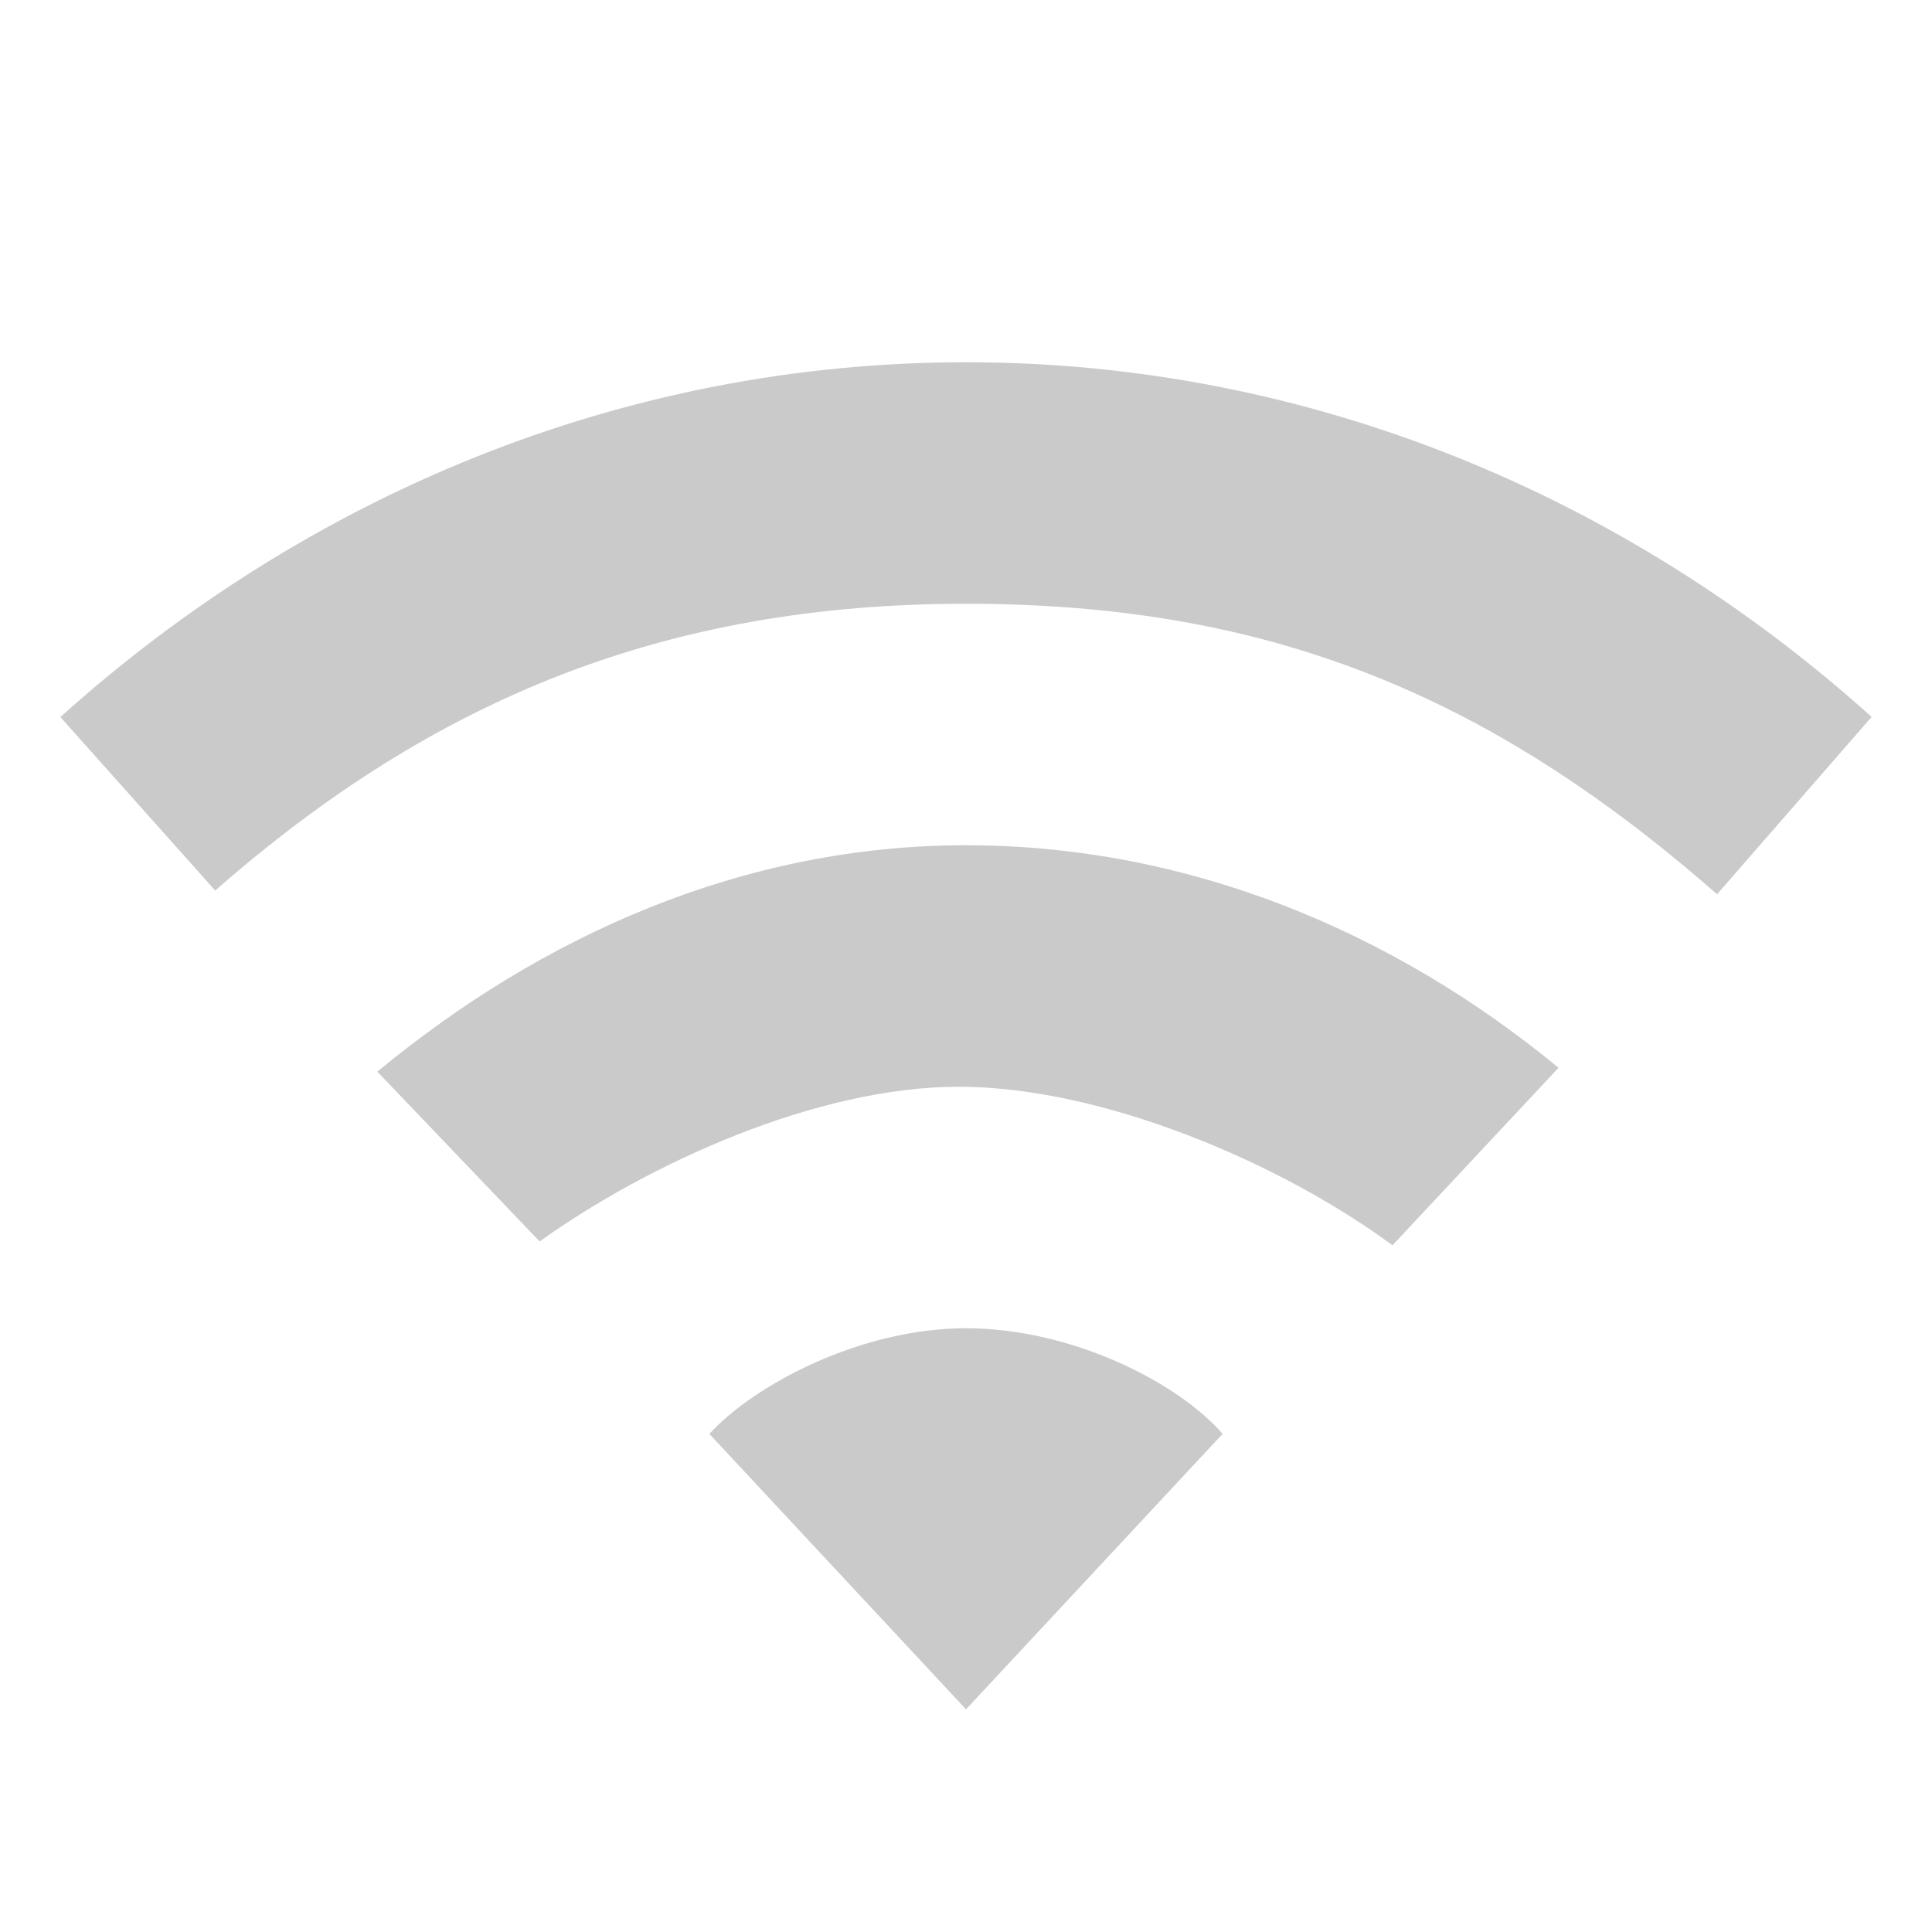
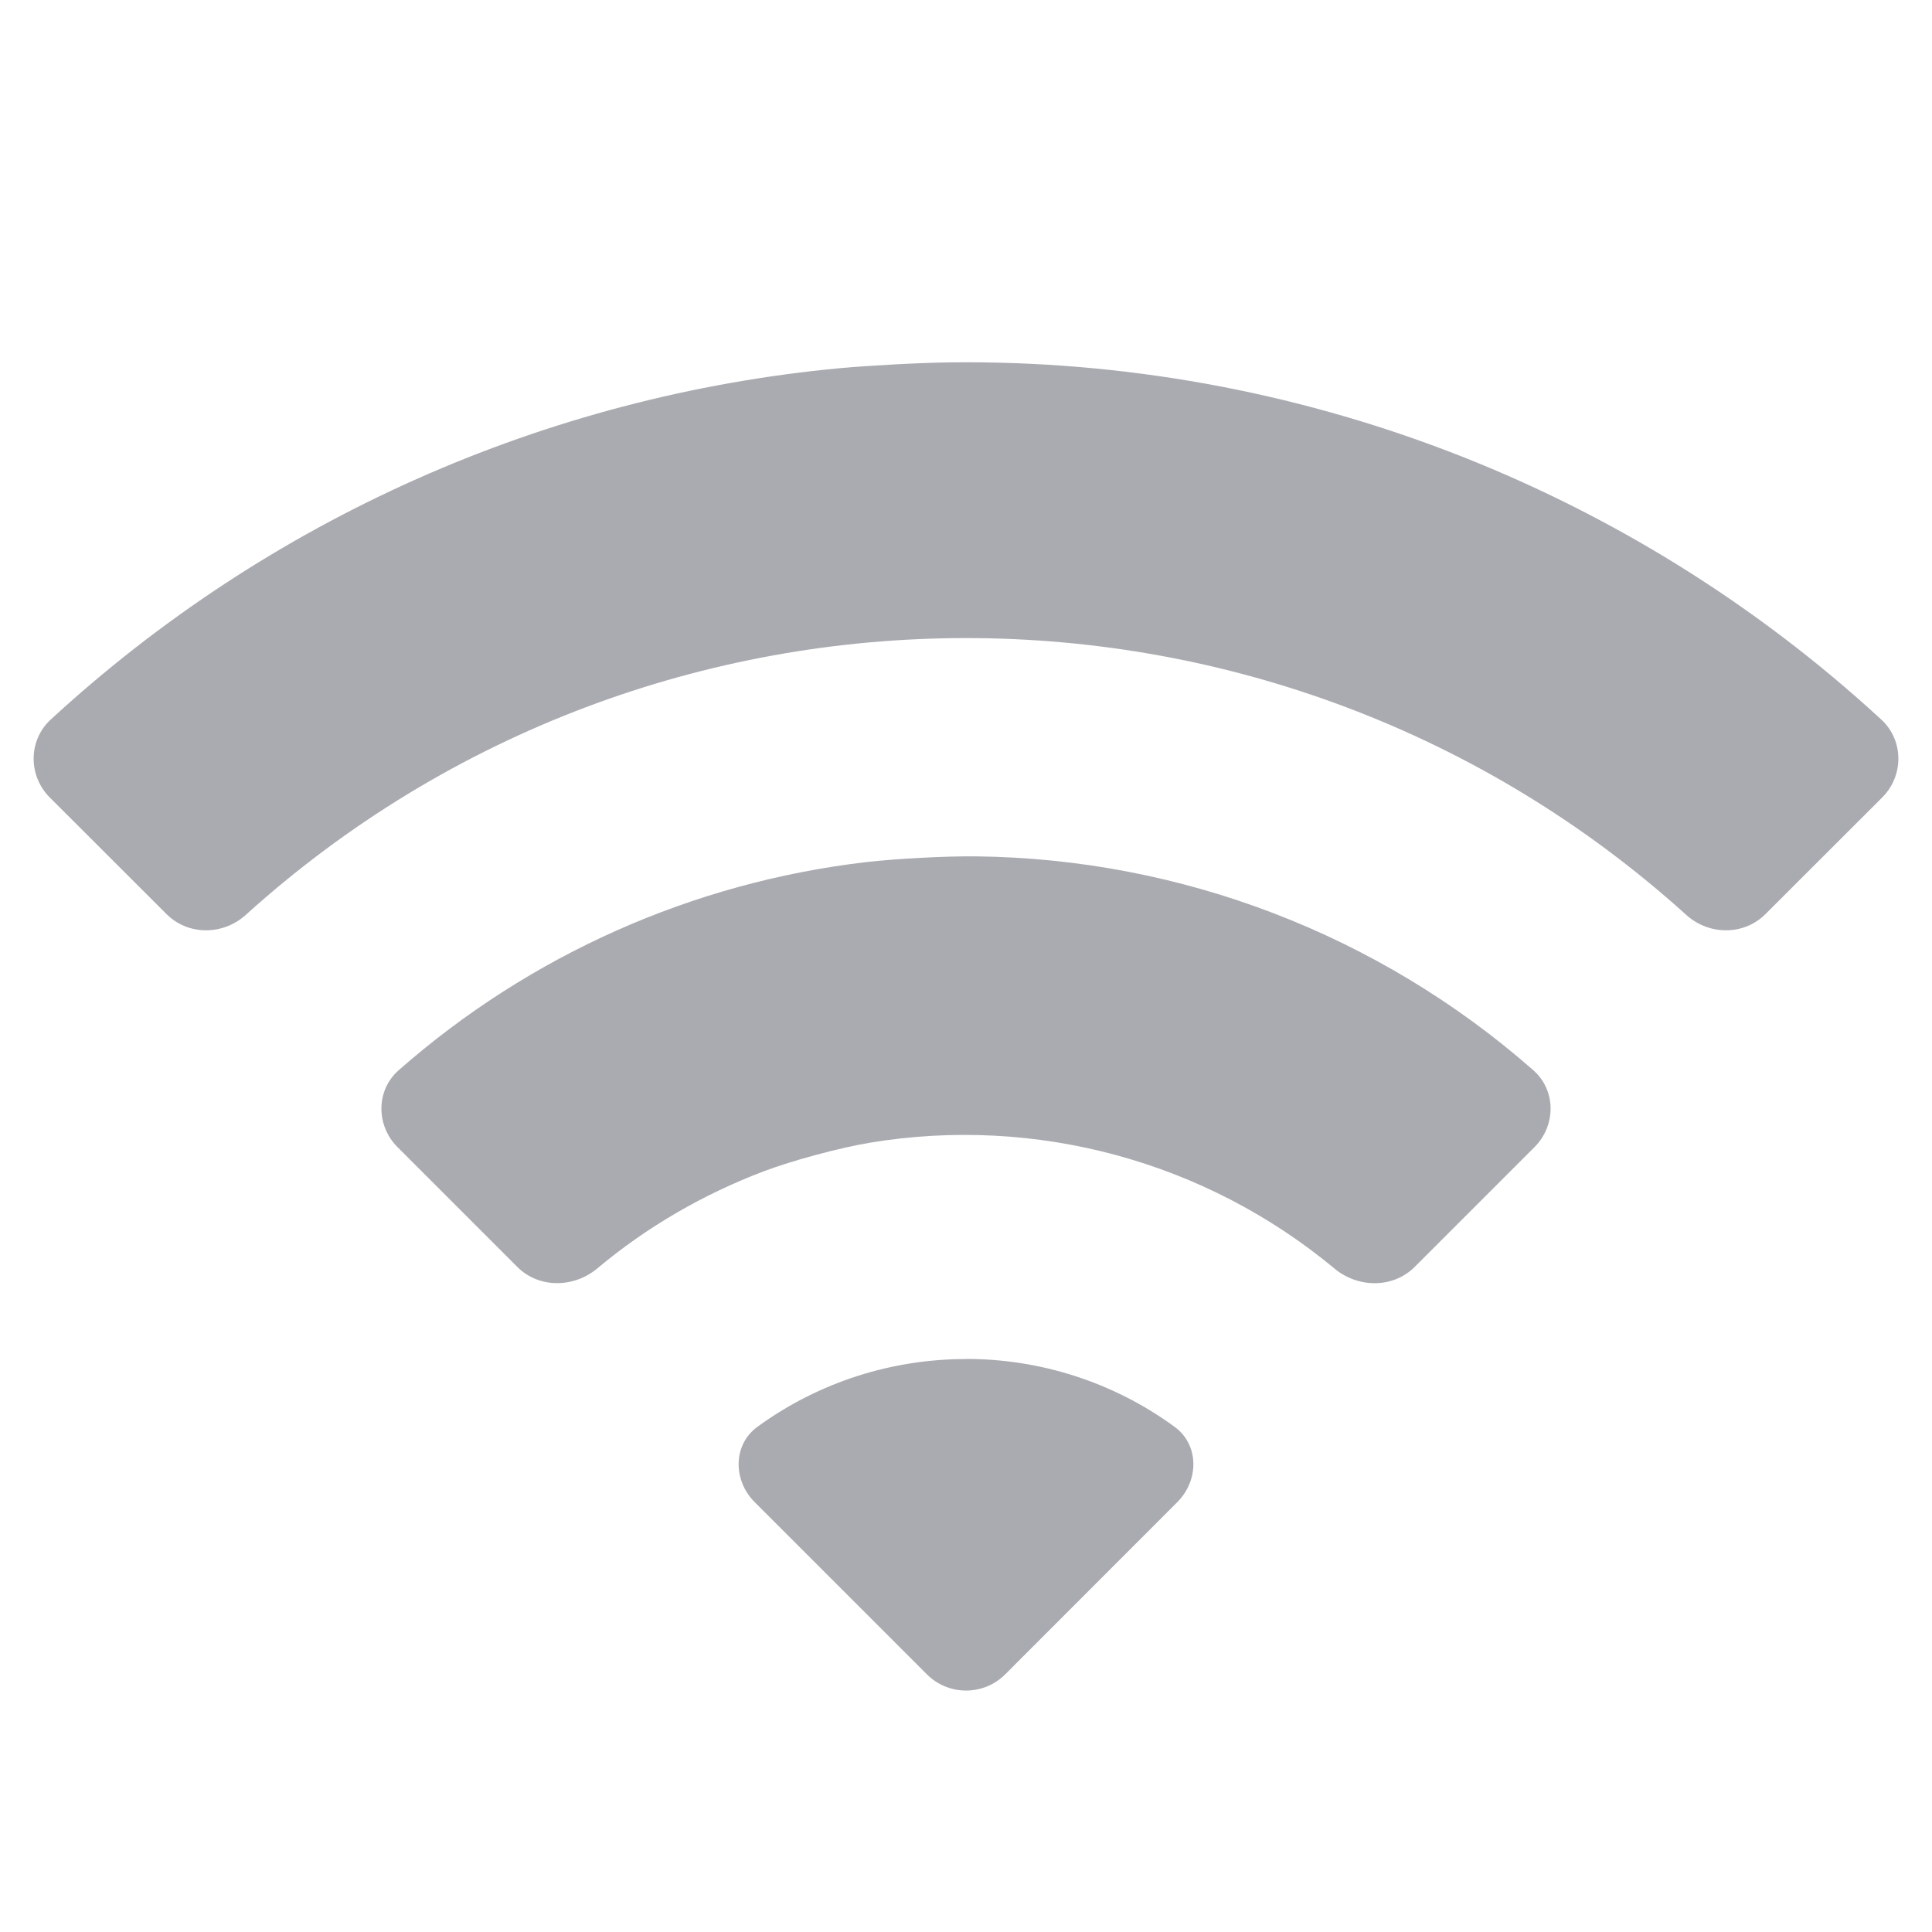
- <svg xmlns="http://www.w3.org/2000/svg" height="16" width="16">
-   <g transform="translate(-333 351)">
-     <path color="#000" d="M341-348c-2.853 0-5.468 1.111-7.5 2.938l1.282 1.437c1.811-1.588 3.732-2.375 6.218-2.375 2.487 0 4.32.74 6.22 2.406l1.28-1.469c-2.031-1.826-4.646-2.937-7.5-2.937zm0 4c-1.847 0-3.514.75-4.875 1.875l1.344 1.406c.907-.649 2.299-1.281 3.469-1.281 1.198 0 2.674.634 3.594 1.313l1.375-1.47C344.546-343.28 342.848-344 341-344zm0 4c-.883 0-1.764.477-2.125.875l2.125 2.281 2.125-2.281c-.36-.418-1.24-.875-2.125-.875z" fill="#666" opacity=".35" overflow="visible" style="marker:none" />
-   </g>
+ <svg xmlns="http://www.w3.org/2000/svg" height="16" width="16" version="1.1" id="svg6">
+   <defs id="defs10" />
+   <path id="path400-7-5-3-5-62-7" style="fill:#555761;stroke-width:0.257;-inkscape-stroke:none;stop-color:#000000;opacity:0.5" d="M 7.873,3.001 C 7.619,3.004 7.209,3.026 6.956,3.049 4.517,3.278 2.221,4.3 0.419,5.96 0.233,6.132 0.233,6.425 0.412,6.604 L 1.379,7.57 c 0.179,0.179 0.468,0.177 0.656,0.007 3.383,-3.057 8.548,-3.057 11.93,0 0.188,0.17 0.477,0.172 0.656,-0.007 L 15.588,6.604 C 15.767,6.425 15.767,6.132 15.581,5.96 13.483,4.027 10.725,2.968 7.873,3.001 Z M 8.086,7.092 C 7.833,7.089 7.421,7.111 7.17,7.14 5.736,7.308 4.387,7.909 3.303,8.862 3.112,9.029 3.113,9.321 3.292,9.5 l 0.992,0.992 c 0.179,0.179 0.467,0.175 0.662,0.013 C 5.356,10.161 5.823,9.891 6.323,9.701 6.56,9.611 6.957,9.504 7.207,9.463 8.579,9.236 9.983,9.617 11.052,10.506 c 0.195,0.162 0.484,0.165 0.664,-0.014 L 12.708,9.5 C 12.887,9.321 12.888,9.029 12.697,8.862 11.421,7.741 9.785,7.112 8.086,7.092 Z m -0.086,4.163 c -0.607,1.1e-5 -1.214,0.187 -1.727,0.561 -0.205,0.149 -0.203,0.445 -0.023,0.624 l 1.426,1.426 a 0.459,0.459 0 0 0 0.649,0 L 9.75,12.44 C 9.93,12.26 9.932,11.965 9.727,11.816 9.214,11.441 8.607,11.254 8,11.254 Z" />
</svg>
